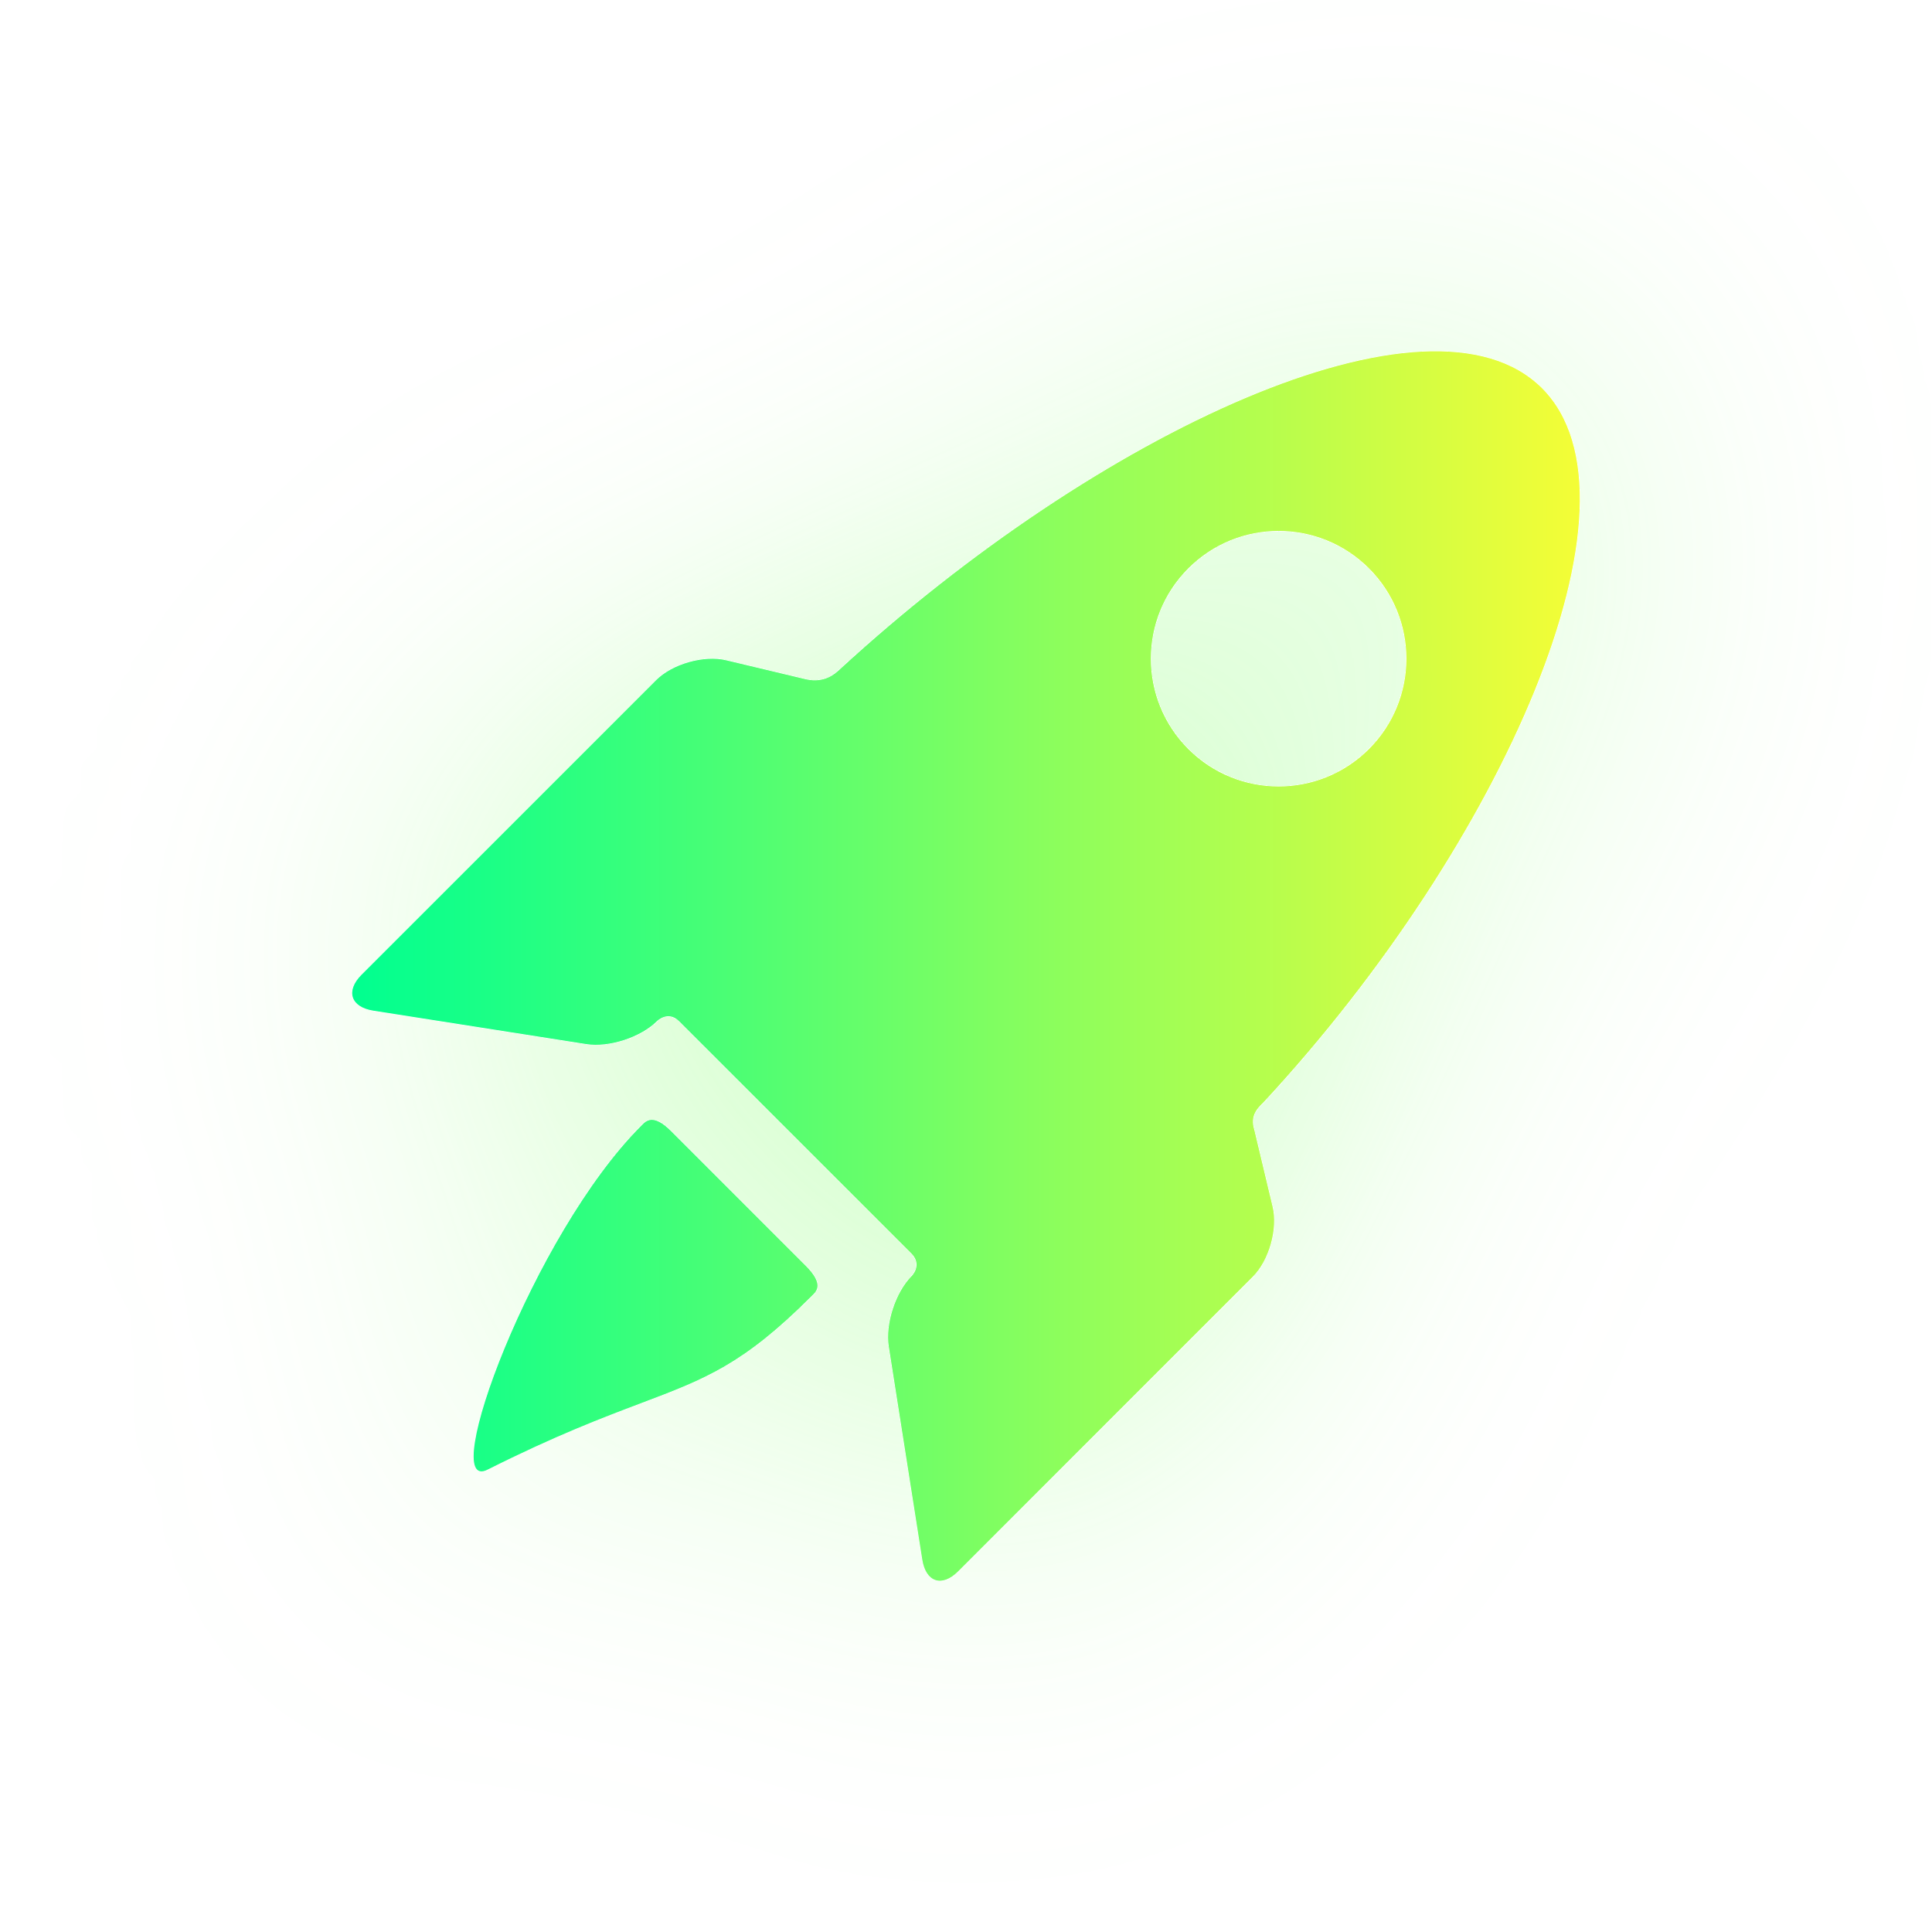
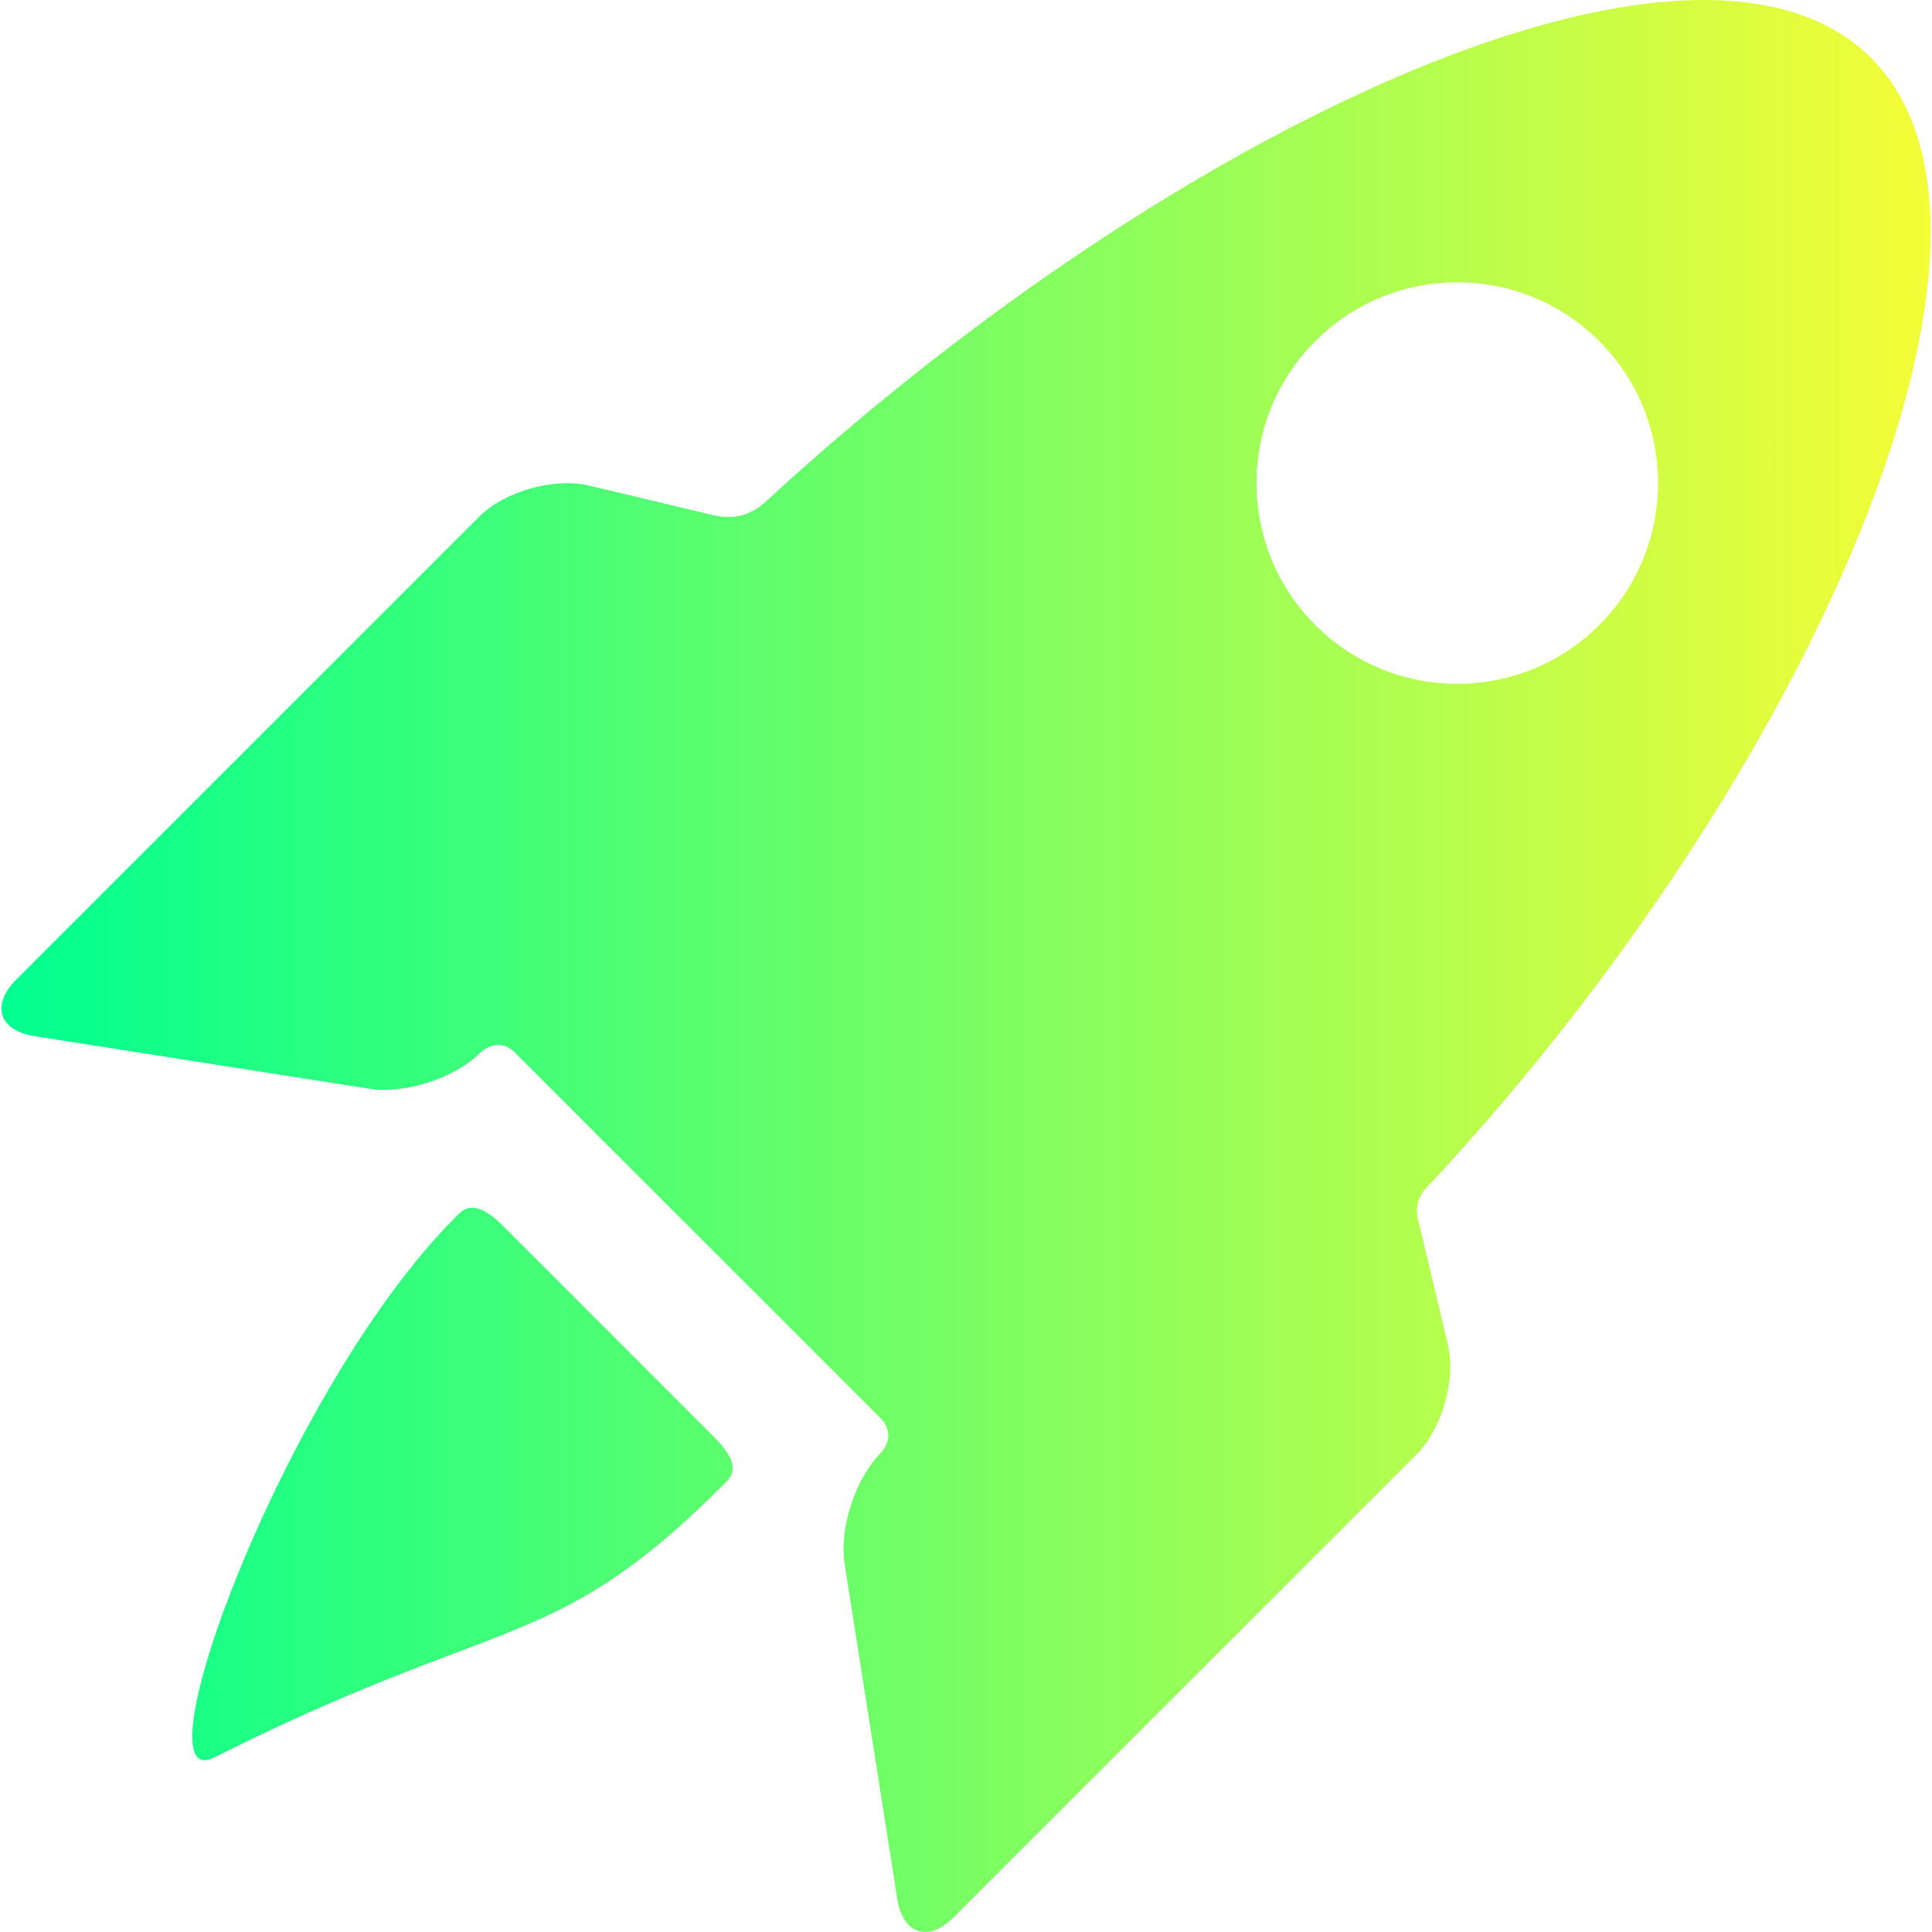
- <svg xmlns="http://www.w3.org/2000/svg" width="44" height="44" viewBox="0 0 44 44" fill="none">
-   <g filter="url(#filter0_d_2045_318)">
-     <path fill-rule="evenodd" clip-rule="evenodd" d="M28.746 25.134C28.637 25.243 28.466 25.413 28.565 25.727L28.983 27.482C29.104 27.99 28.901 28.707 28.532 29.076L21.822 35.786C21.453 36.155 21.085 36.035 21.004 35.519L20.241 30.666C20.16 30.151 20.396 29.427 20.765 29.058C20.765 29.058 21.017 28.808 20.754 28.545C19.431 27.223 16.852 24.644 15.464 23.256C15.213 23.005 14.962 23.256 14.962 23.256C14.593 23.625 13.87 23.86 13.354 23.779L8.501 23.017C7.986 22.936 7.866 22.567 8.235 22.198L14.944 15.489C15.313 15.12 16.031 14.917 16.538 15.037L18.367 15.473C18.776 15.558 19.005 15.356 19.121 15.249C24.99 9.85 32.571 6.294 35.118 8.841C37.679 11.402 34.223 19.224 28.786 25.094C28.774 25.107 28.761 25.12 28.746 25.134ZM27.063 12.944C25.926 14.08 25.926 15.922 27.063 17.059C28.199 18.195 30.041 18.195 31.178 17.059C32.314 15.922 32.314 14.08 31.178 12.944C30.041 11.807 28.199 11.807 27.063 12.944ZM14.615 25.627C14.712 25.526 14.878 25.355 15.283 25.76L18.353 28.83C18.767 29.244 18.598 29.408 18.497 29.505C18.491 29.511 18.485 29.517 18.479 29.523C16.924 31.078 16.07 31.401 14.593 31.959C13.731 32.285 12.656 32.691 11.105 33.47C9.948 34.051 12.136 28.106 14.599 25.643C14.604 25.637 14.61 25.632 14.615 25.627Z" fill="url(#paint0_linear_2045_318)" />
-   </g>
+ <svg xmlns="http://www.w3.org/2000/svg" width="28" height="28" viewBox="0 0 28 28" fill="none">
+   <path fill-rule="evenodd" clip-rule="evenodd" d="M20.746 17.134C20.637 17.243 20.466 17.413 20.565 17.727L20.983 19.482C21.104 19.99 20.901 20.707 20.532 21.076L13.822 27.786C13.453 28.155 13.085 28.035 13.004 27.519L12.241 22.666C12.16 22.151 12.396 21.427 12.765 21.058C12.765 21.058 13.017 20.808 12.754 20.545C11.431 19.223 8.852 16.644 7.464 15.256C7.213 15.005 6.962 15.255 6.962 15.255C6.593 15.625 5.87 15.86 5.354 15.779L0.501 15.017C-0.014 14.936 -0.134 14.567 0.235 14.198L6.944 7.489C7.313 7.12 8.031 6.917 8.538 7.038L10.367 7.473C10.776 7.558 11.005 7.356 11.121 7.249C16.99 1.85 24.571 -1.706 27.118 0.841C29.679 3.402 26.223 11.224 20.786 17.094C20.774 17.107 20.761 17.12 20.746 17.134ZM19.063 4.944C17.926 6.08 17.926 7.922 19.063 9.059C20.199 10.195 22.041 10.195 23.178 9.059C24.314 7.922 24.314 6.08 23.178 4.944C22.041 3.807 20.199 3.807 19.063 4.944ZM6.615 17.627C6.712 17.526 6.878 17.355 7.283 17.76L10.353 20.83C10.767 21.244 10.598 21.408 10.497 21.505C10.491 21.511 10.485 21.517 10.479 21.523C8.923 23.078 8.07 23.401 6.593 23.959C5.731 24.285 4.656 24.691 3.105 25.47C1.948 26.051 4.136 20.106 6.599 17.643C6.604 17.637 6.61 17.632 6.615 17.627Z" fill="url(#paint0_linear_2045_318)" />
  <defs>
-     <filter id="filter0_d_2045_318" x="0.02" y="0" width="43.959" height="44" filterUnits="userSpaceOnUse" color-interpolation-filters="sRGB">
-       <feFlood flood-opacity="0" result="BackgroundImageFix" />
-       <feColorMatrix in="SourceAlpha" type="matrix" values="0 0 0 0 0 0 0 0 0 0 0 0 0 0 0 0 0 0 127 0" result="hardAlpha" />
-       <feOffset />
-       <feGaussianBlur stdDeviation="4" />
-       <feComposite in2="hardAlpha" operator="out" />
-       <feColorMatrix type="matrix" values="0 0 0 0 0.482 0 0 0 0 1 0 0 0 0 0.388 0 0 0 0.35 0" />
-       <feBlend mode="normal" in2="BackgroundImageFix" result="effect1_dropShadow_2045_318" />
-       <feBlend mode="normal" in="SourceGraphic" in2="effect1_dropShadow_2045_318" result="shape" />
-     </filter>
-     <linearGradient id="paint0_linear_2045_318" x1="8.02" y1="22" x2="35.98" y2="22" gradientUnits="userSpaceOnUse">
+     <linearGradient id="paint0_linear_2045_318" x1="0.02" y1="14" x2="27.98" y2="14" gradientUnits="userSpaceOnUse">
      <stop stop-color="#00FF90" />
      <stop offset="1" stop-color="#F4FD36" />
    </linearGradient>
  </defs>
</svg>
